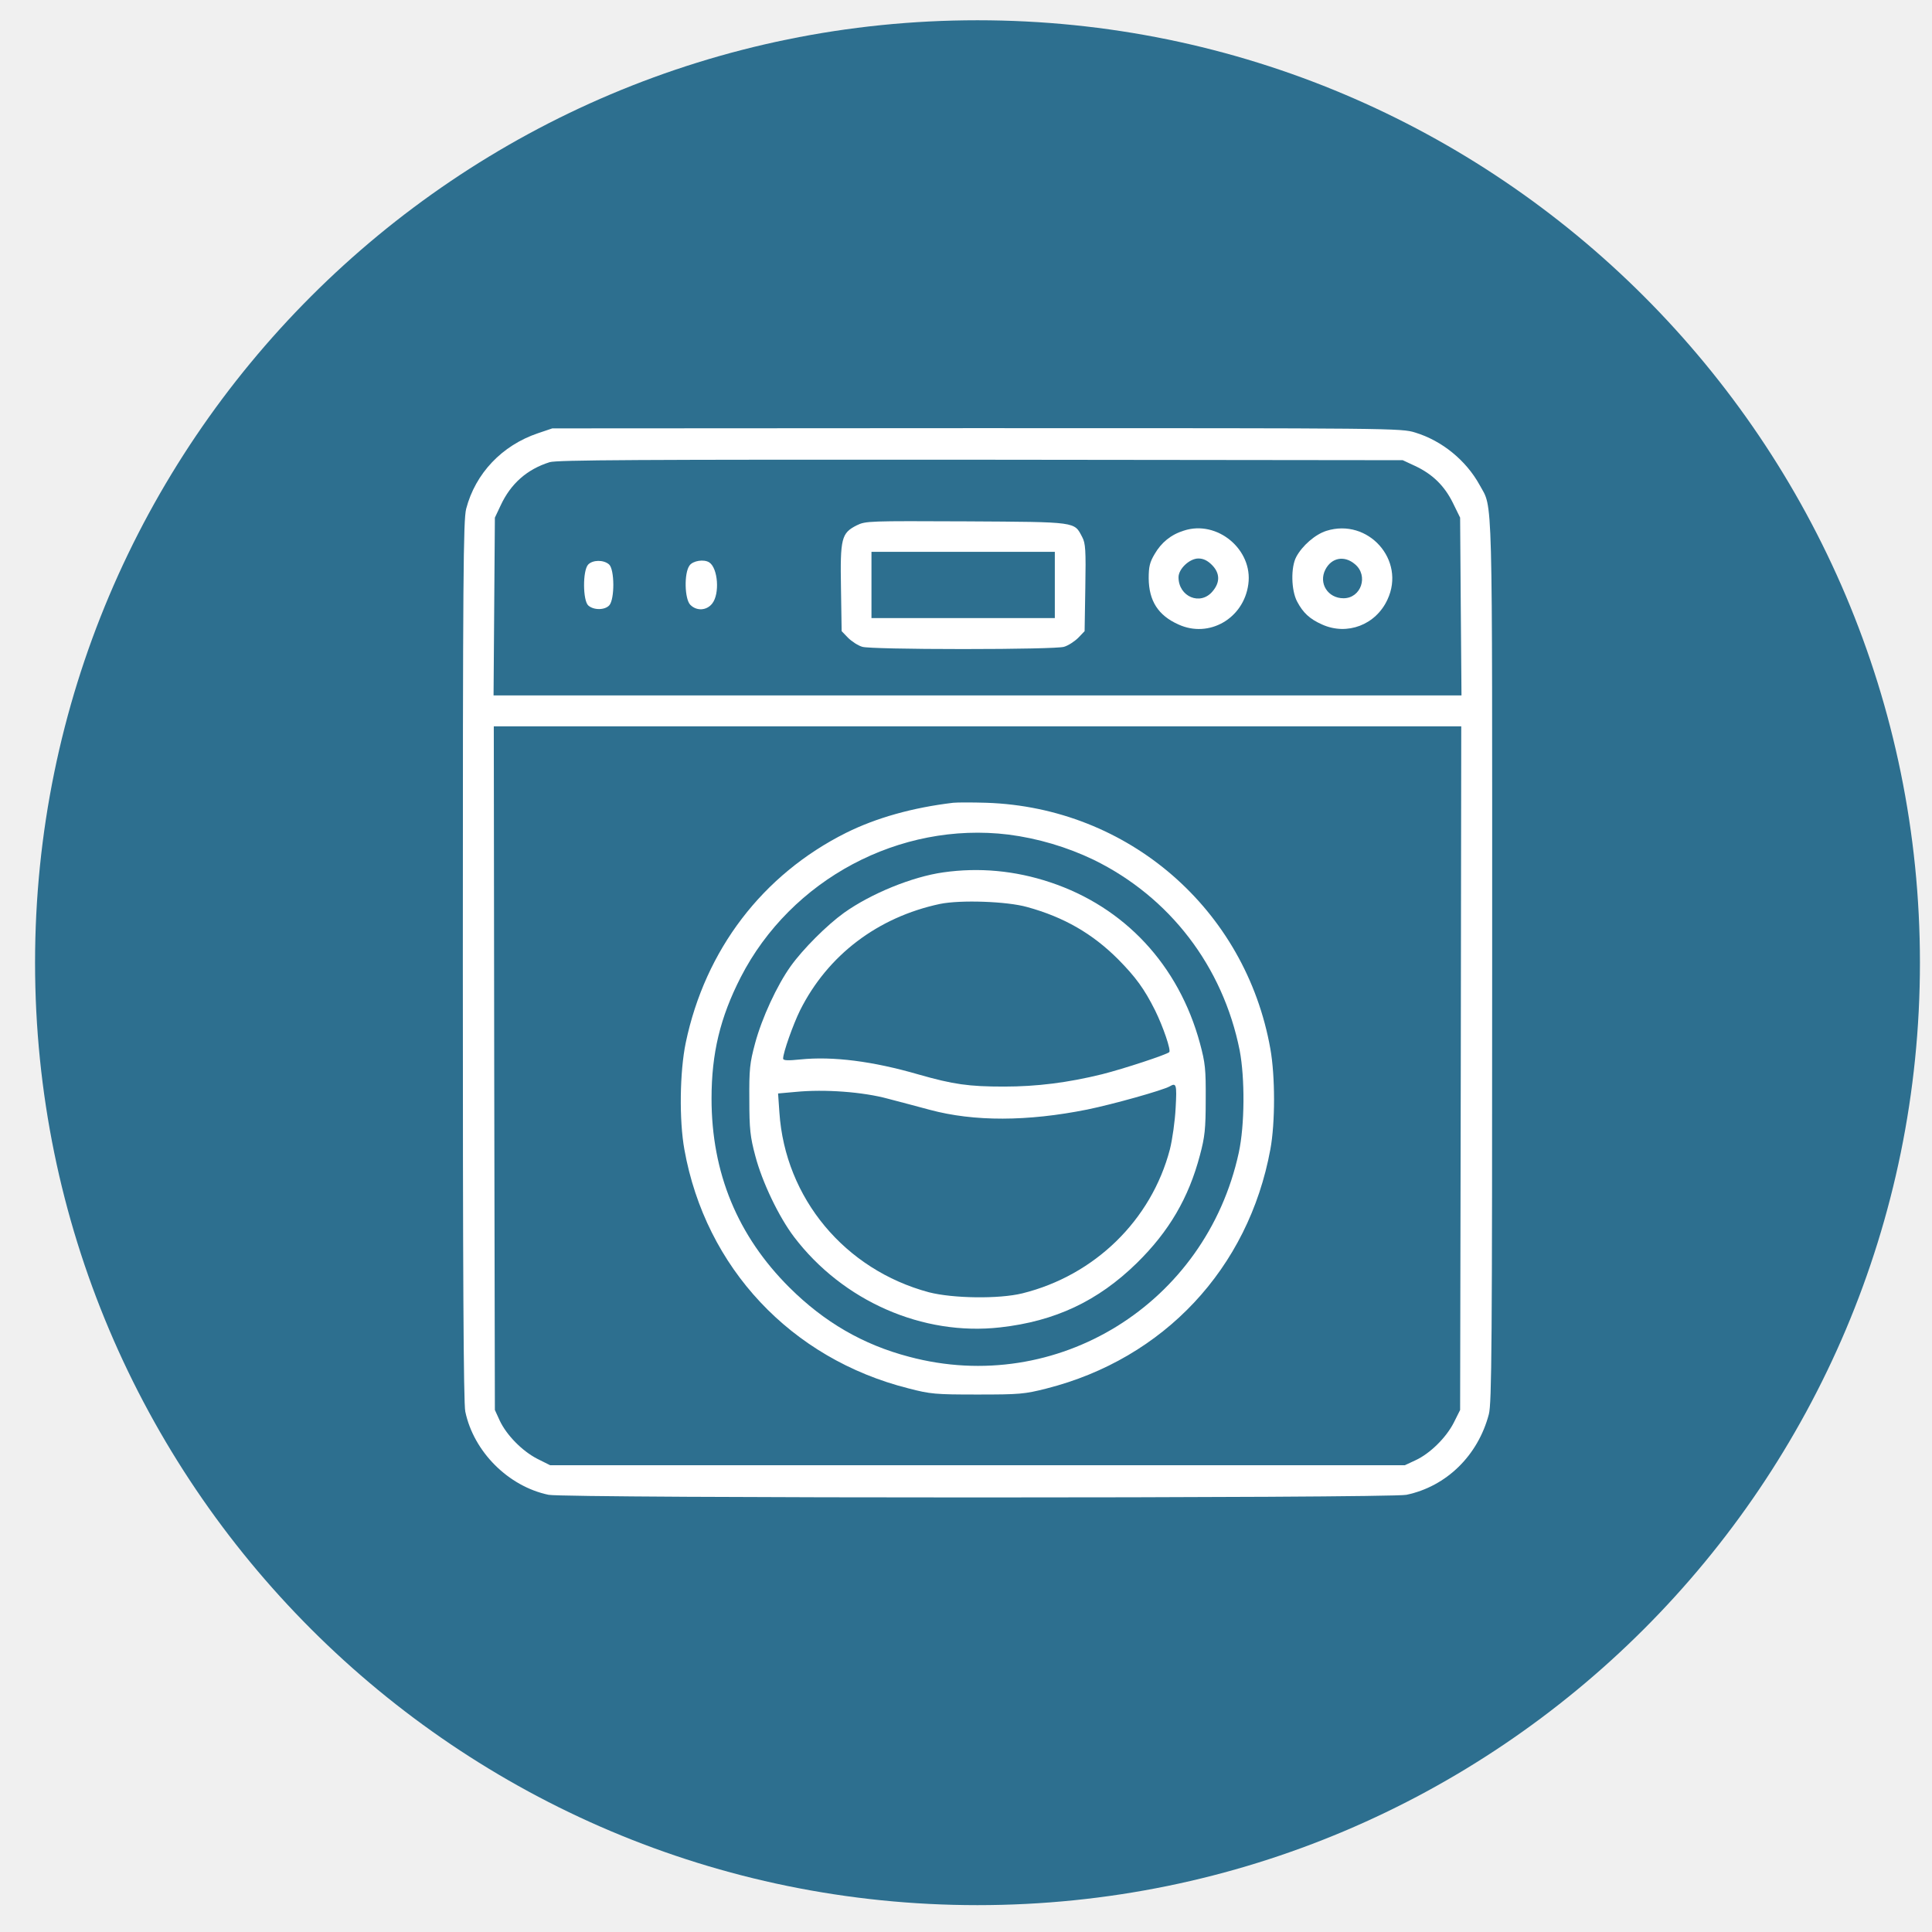
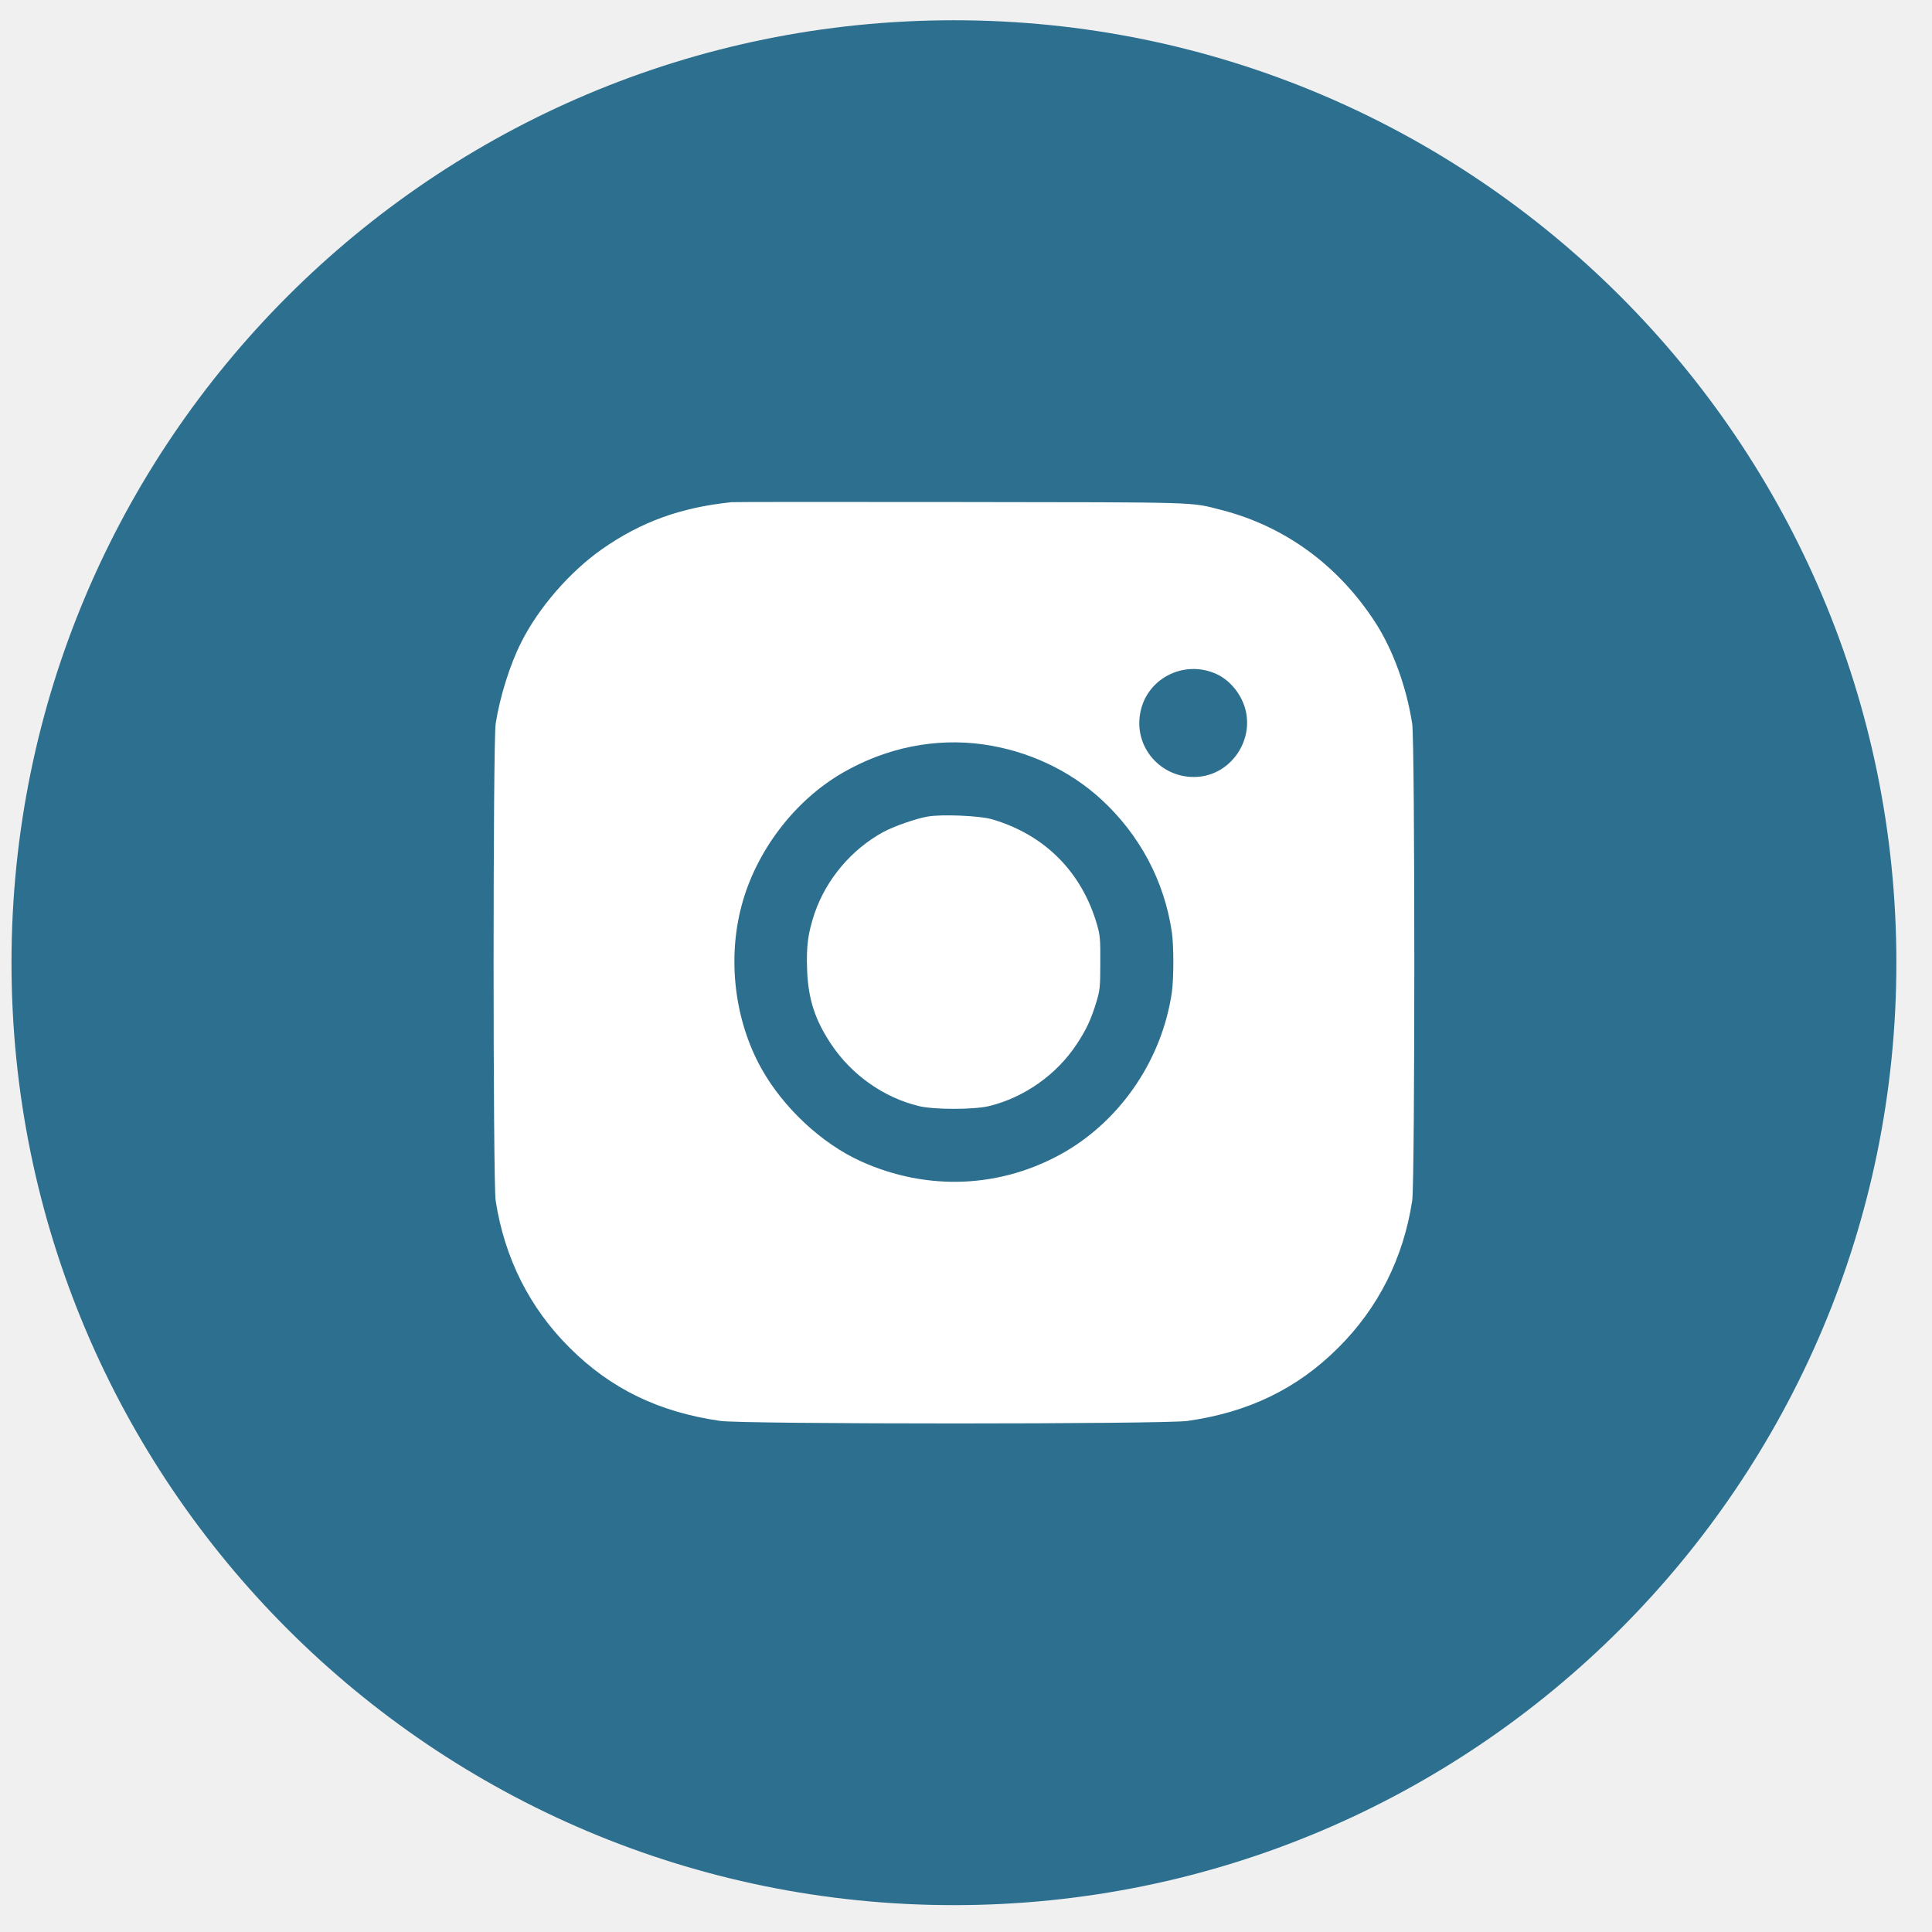
<svg xmlns="http://www.w3.org/2000/svg" width="41" height="41" viewBox="0 0 41 41" fill="none">
-   <rect x="0.744" y="0.43" width="40" height="40" rx="20" fill="#2D6F8F" />
-   <g clip-path="url(#clip0_88_125)">
-     <path d="M11.416 9.194C10.652 9.452 10.089 10.047 9.893 10.797C9.832 11.041 9.822 12.171 9.822 20.392C9.822 26.992 9.836 29.777 9.874 29.955C10.052 30.808 10.788 31.544 11.641 31.722C11.993 31.797 29.496 31.797 29.847 31.722C30.696 31.544 31.366 30.888 31.596 30.011C31.657 29.772 31.666 28.572 31.666 20.406C31.666 10.192 31.685 10.816 31.399 10.291C31.113 9.771 30.602 9.353 30.035 9.18C29.739 9.086 29.58 9.086 20.725 9.086L11.721 9.091L11.416 9.194ZM30.03 9.888C30.4 10.061 30.654 10.31 30.832 10.671L30.986 10.985L31 12.869L31.015 14.758H20.744H10.474L10.488 12.869L10.502 10.985L10.624 10.727C10.839 10.263 11.186 9.958 11.665 9.808C11.824 9.761 13.502 9.752 20.814 9.756L29.768 9.766L30.03 9.888ZM31 22.666L30.986 29.922L30.85 30.194C30.686 30.513 30.344 30.85 30.035 30.991L29.814 31.094H20.744H11.674L11.402 30.958C11.083 30.794 10.75 30.456 10.605 30.147L10.502 29.922L10.488 22.666L10.479 15.414H20.744H31.01L31 22.666Z" fill="white" />
-     <path d="M18.18 11.149C17.857 11.313 17.828 11.421 17.847 12.485L17.861 13.394L17.997 13.535C18.077 13.614 18.213 13.703 18.302 13.727C18.4 13.755 19.286 13.774 20.439 13.774C21.593 13.774 22.479 13.755 22.577 13.727C22.666 13.703 22.802 13.614 22.882 13.535L23.017 13.394L23.032 12.471C23.046 11.669 23.036 11.528 22.966 11.397C22.793 11.069 22.877 11.078 20.51 11.064C18.428 11.055 18.372 11.055 18.18 11.149ZM22.385 12.414V13.117H20.439H18.494V12.414V11.711H20.439H22.385V12.414Z" fill="white" />
-     <path d="M25.122 11.261C24.85 11.345 24.644 11.514 24.503 11.758C24.4 11.931 24.377 12.025 24.377 12.274C24.382 12.752 24.578 13.061 25.01 13.253C25.657 13.549 26.393 13.127 26.491 12.4C26.594 11.664 25.83 11.027 25.122 11.261ZM25.718 11.988C25.891 12.161 25.896 12.358 25.732 12.55C25.474 12.86 25.01 12.663 25.01 12.25C25.01 12.072 25.244 11.852 25.432 11.852C25.535 11.852 25.624 11.894 25.718 11.988Z" fill="white" />
-     <path d="M28.146 11.266C27.911 11.341 27.635 11.58 27.508 11.819C27.391 12.039 27.4 12.527 27.527 12.766C27.653 13.005 27.794 13.136 28.057 13.253C28.586 13.492 29.196 13.263 29.444 12.724C29.838 11.885 29.032 10.985 28.146 11.266ZM28.755 11.974C29.046 12.217 28.886 12.696 28.511 12.696C28.178 12.696 27.977 12.377 28.127 12.086C28.258 11.833 28.53 11.781 28.755 11.974Z" fill="white" />
-     <path d="M12.48 11.983C12.363 12.114 12.368 12.747 12.485 12.85C12.602 12.953 12.836 12.949 12.93 12.846C13.047 12.714 13.043 12.082 12.925 11.978C12.808 11.875 12.574 11.88 12.48 11.983Z" fill="white" />
-     <path d="M14.632 12.002C14.514 12.166 14.528 12.714 14.65 12.836C14.786 12.972 14.997 12.958 15.114 12.808C15.278 12.602 15.236 12.058 15.053 11.936C14.941 11.861 14.702 11.899 14.632 12.002Z" fill="white" />
-     <path d="M20.228 17.036C19.366 17.139 18.597 17.355 17.955 17.674C16.183 18.56 14.964 20.158 14.552 22.131C14.425 22.746 14.411 23.772 14.524 24.396C14.973 26.903 16.788 28.835 19.277 29.463C19.745 29.585 19.849 29.594 20.744 29.594C21.634 29.594 21.742 29.585 22.206 29.467C24.7 28.835 26.495 26.917 26.959 24.391C27.063 23.833 27.063 22.839 26.959 22.258C26.434 19.296 23.945 17.135 20.931 17.036C20.636 17.027 20.317 17.027 20.228 17.036ZM21.4 17.711C22.023 17.791 22.642 17.974 23.209 18.246C24.827 19.038 25.952 20.51 26.308 22.291C26.42 22.881 26.416 23.875 26.289 24.461C25.591 27.672 22.427 29.631 19.291 28.792C18.311 28.535 17.491 28.056 16.755 27.325C15.653 26.228 15.1 24.892 15.1 23.313C15.1 22.352 15.283 21.592 15.719 20.739C16.788 18.658 19.094 17.43 21.4 17.711Z" fill="white" />
-     <path d="M20.018 18.513C19.357 18.606 18.485 18.963 17.913 19.37C17.547 19.633 17.041 20.139 16.779 20.505C16.488 20.913 16.169 21.602 16.024 22.141C15.912 22.558 15.897 22.689 15.902 23.336C15.902 23.964 15.921 24.128 16.029 24.531C16.174 25.084 16.526 25.82 16.849 26.247C17.885 27.611 19.582 28.356 21.227 28.169C22.394 28.038 23.299 27.611 24.124 26.805C24.808 26.134 25.226 25.422 25.465 24.513C25.568 24.128 25.587 23.959 25.587 23.336C25.591 22.684 25.577 22.558 25.465 22.141C25.015 20.481 23.866 19.249 22.287 18.724C21.541 18.475 20.777 18.405 20.018 18.513ZM21.799 19.249C22.582 19.464 23.186 19.816 23.726 20.355C24.101 20.735 24.283 20.983 24.513 21.442C24.686 21.794 24.855 22.291 24.813 22.328C24.762 22.38 23.852 22.68 23.388 22.797C22.666 22.975 22.005 23.059 21.307 23.059C20.557 23.059 20.233 23.013 19.493 22.802C18.522 22.52 17.674 22.413 16.985 22.483C16.713 22.511 16.619 22.506 16.619 22.464C16.619 22.338 16.83 21.742 16.98 21.438C17.566 20.27 18.626 19.464 19.947 19.183C20.379 19.094 21.368 19.127 21.799 19.249ZM24.949 23.509C24.935 23.791 24.879 24.184 24.827 24.391C24.433 25.895 23.229 27.067 21.696 27.447C21.199 27.569 20.224 27.555 19.713 27.424C17.927 26.945 16.662 25.427 16.54 23.608L16.512 23.205L16.882 23.172C17.501 23.111 18.316 23.172 18.846 23.317C19.104 23.383 19.502 23.491 19.732 23.552C20.674 23.805 21.804 23.8 23.069 23.547C23.622 23.434 24.672 23.139 24.822 23.055C24.963 22.971 24.977 23.013 24.949 23.509Z" fill="white" />
-   </g>
-   <defs>
-     <clipPath id="clip0_88_125">
-       <rect width="24" height="24" fill="white" transform="translate(8.74414 8.42993)" />
-     </clipPath>
-   </defs>
+   <rect x="0.244" y="0.43" width="40" height="40" rx="20" fill="#2D6F8F" />
+   <path d="M15.525 10.657C14.441 10.77 13.607 11.073 12.775 11.654C12.091 12.135 11.425 12.901 11.057 13.639C10.822 14.104 10.607 14.789 10.519 15.357C10.46 15.745 10.46 25.092 10.519 25.482C10.707 26.698 11.238 27.757 12.091 28.604C12.963 29.473 13.982 29.967 15.285 30.154C15.788 30.226 24.697 30.226 25.203 30.154C26.497 29.97 27.529 29.47 28.397 28.604C29.25 27.757 29.782 26.698 29.969 25.482C30.029 25.092 30.029 15.745 29.969 15.357C29.847 14.579 29.563 13.795 29.191 13.217C28.407 12.001 27.272 11.17 25.922 10.823C25.253 10.651 25.547 10.66 20.4 10.654C17.779 10.651 15.585 10.651 15.525 10.657ZM25.822 14.307C26.144 14.457 26.4 14.807 26.453 15.17C26.547 15.795 26.097 16.401 25.482 16.479C24.716 16.576 24.075 15.926 24.191 15.17C24.303 14.41 25.119 13.982 25.822 14.307ZM20.869 15.798C21.813 15.932 22.691 16.342 23.369 16.963C24.188 17.717 24.71 18.698 24.869 19.785C24.91 20.073 24.91 20.764 24.869 21.054C24.666 22.46 23.81 23.738 22.604 24.442C21.266 25.217 19.688 25.288 18.263 24.642C17.435 24.264 16.625 23.51 16.16 22.679C15.591 21.66 15.432 20.363 15.738 19.217C16.047 18.057 16.863 16.988 17.885 16.398C18.81 15.864 19.854 15.654 20.869 15.798Z" fill="white" />
+   <path d="M19.685 17.329C19.432 17.373 18.972 17.535 18.744 17.657C18.069 18.026 17.535 18.66 17.288 19.379C17.147 19.798 17.11 20.073 17.128 20.576C17.15 21.198 17.294 21.645 17.641 22.163C18.072 22.81 18.753 23.292 19.5 23.473C19.822 23.551 20.666 23.551 20.988 23.473C21.732 23.292 22.419 22.81 22.847 22.163C23.05 21.857 23.15 21.645 23.266 21.267C23.341 21.02 23.35 20.951 23.35 20.435C23.354 19.939 23.344 19.845 23.282 19.626C22.957 18.501 22.166 17.71 21.047 17.385C20.788 17.31 19.979 17.276 19.685 17.329Z" fill="white" />
</svg>
